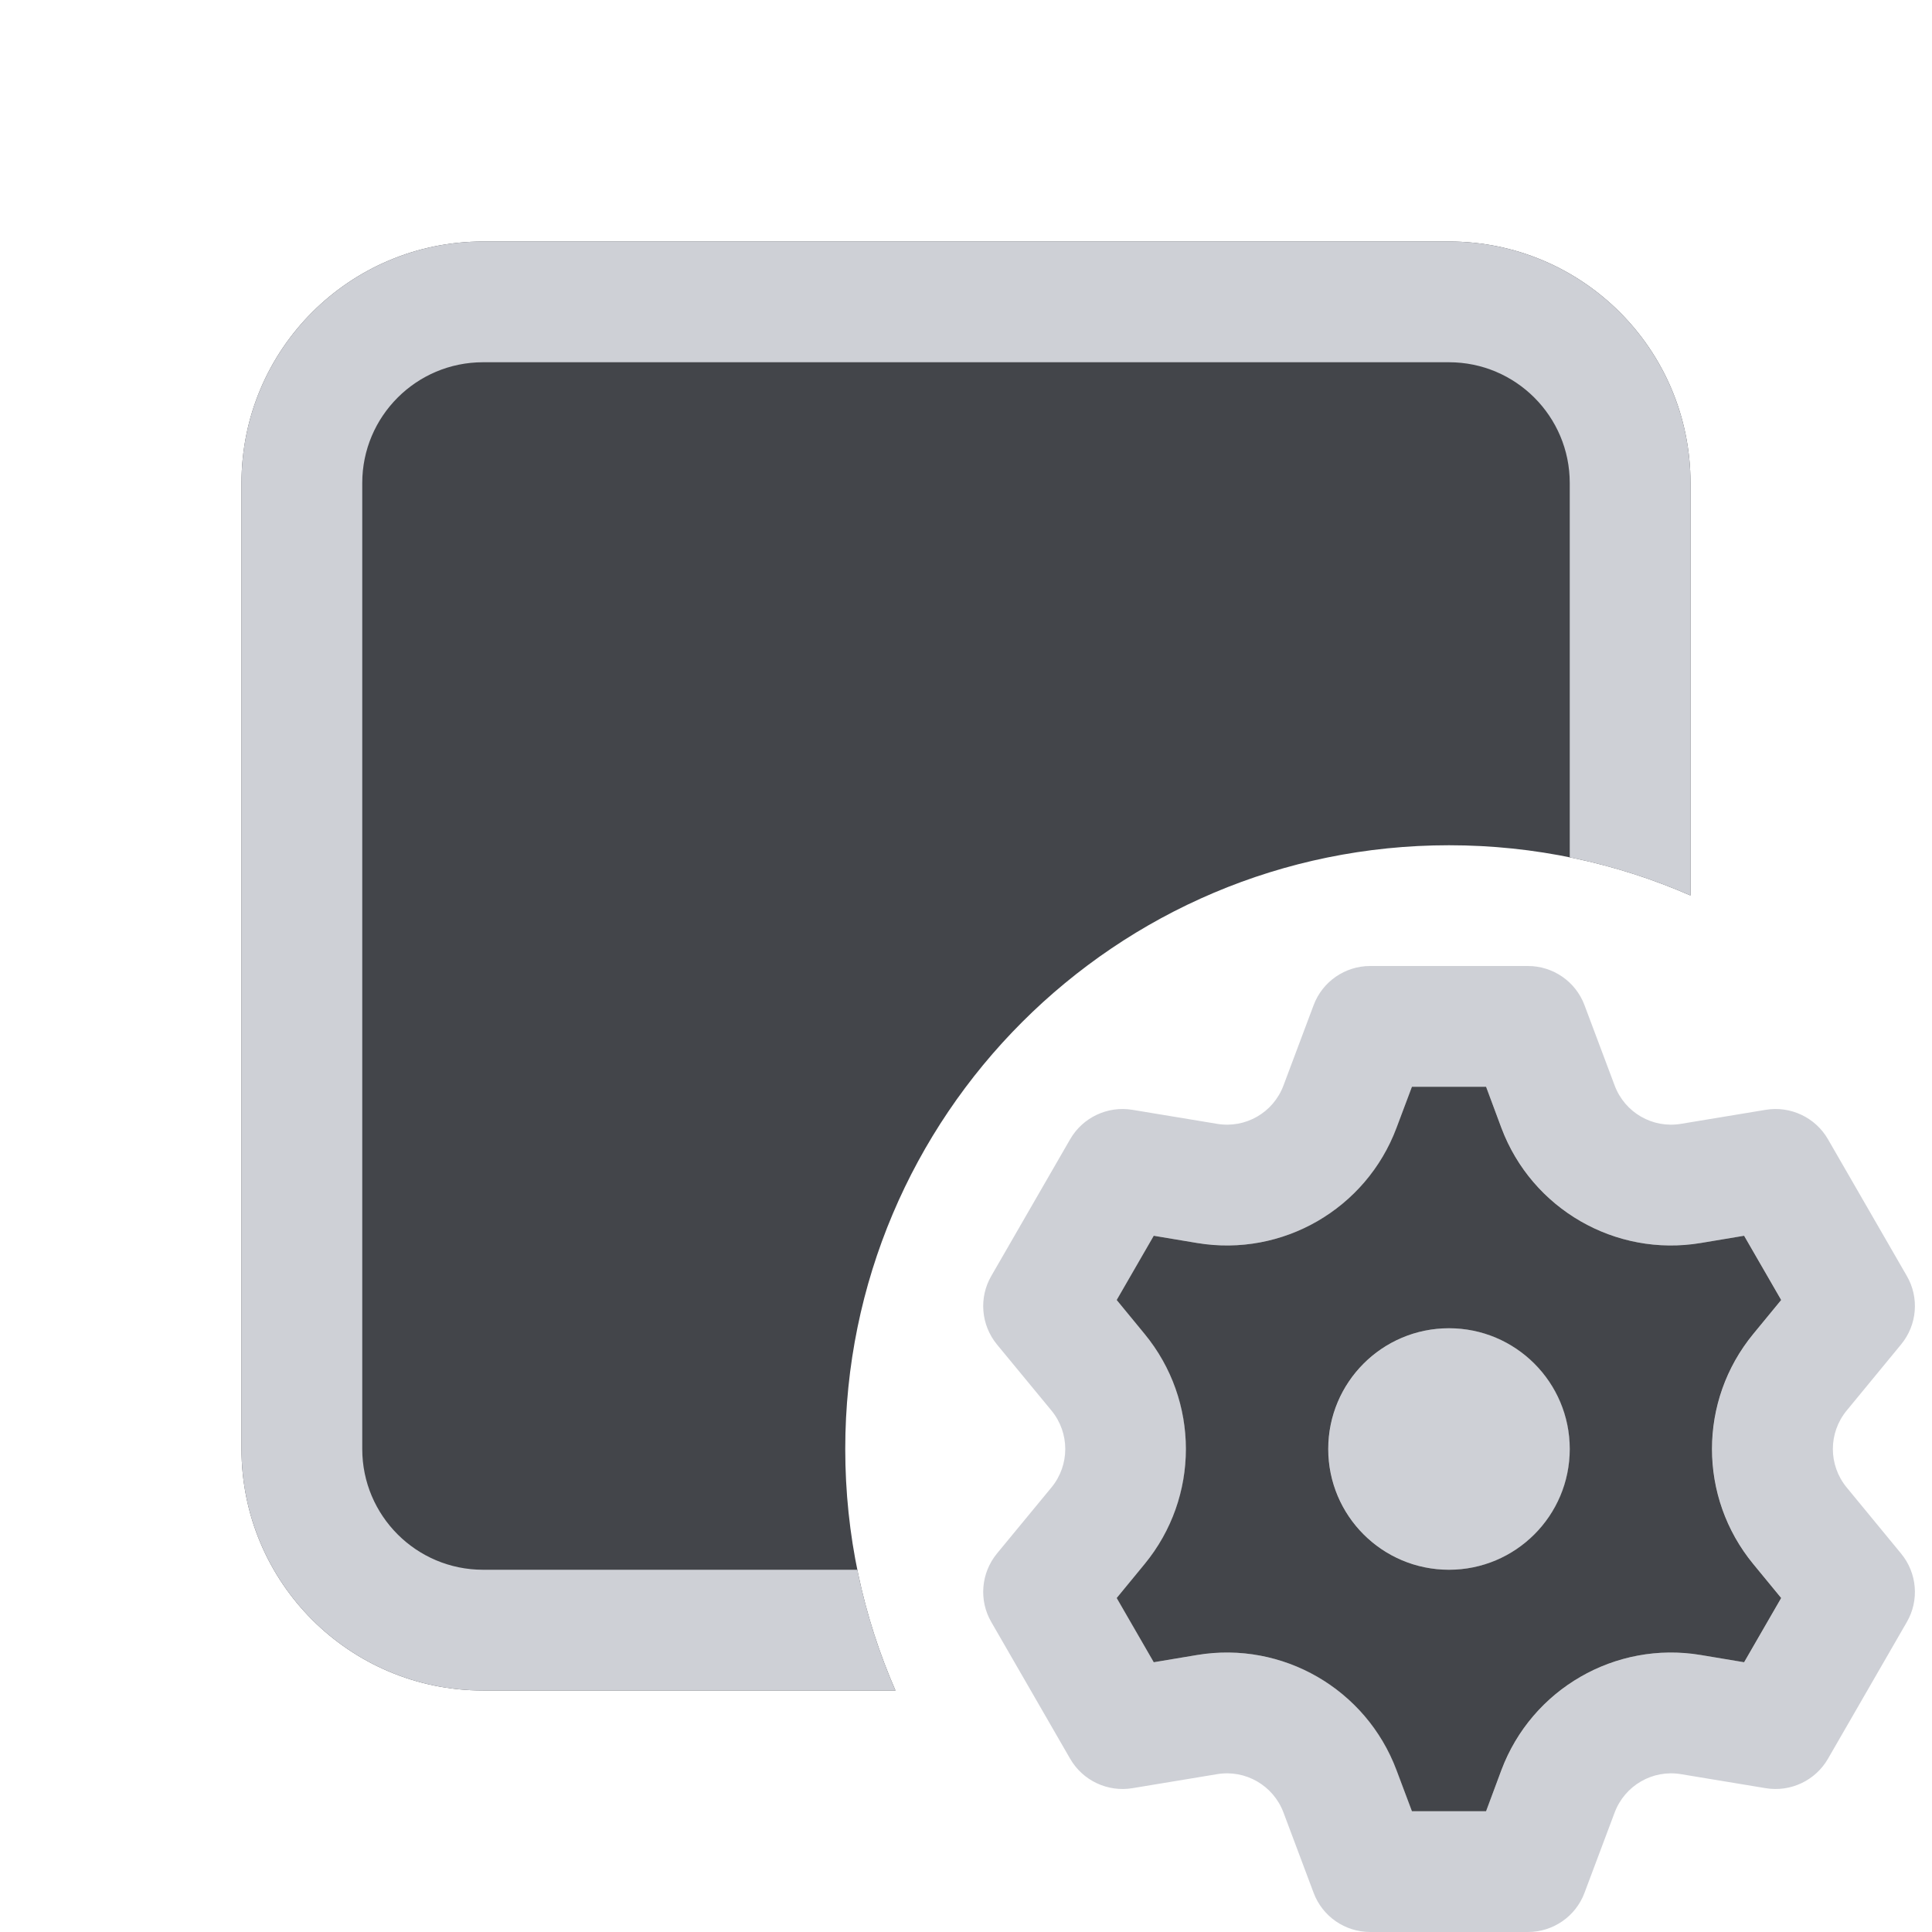
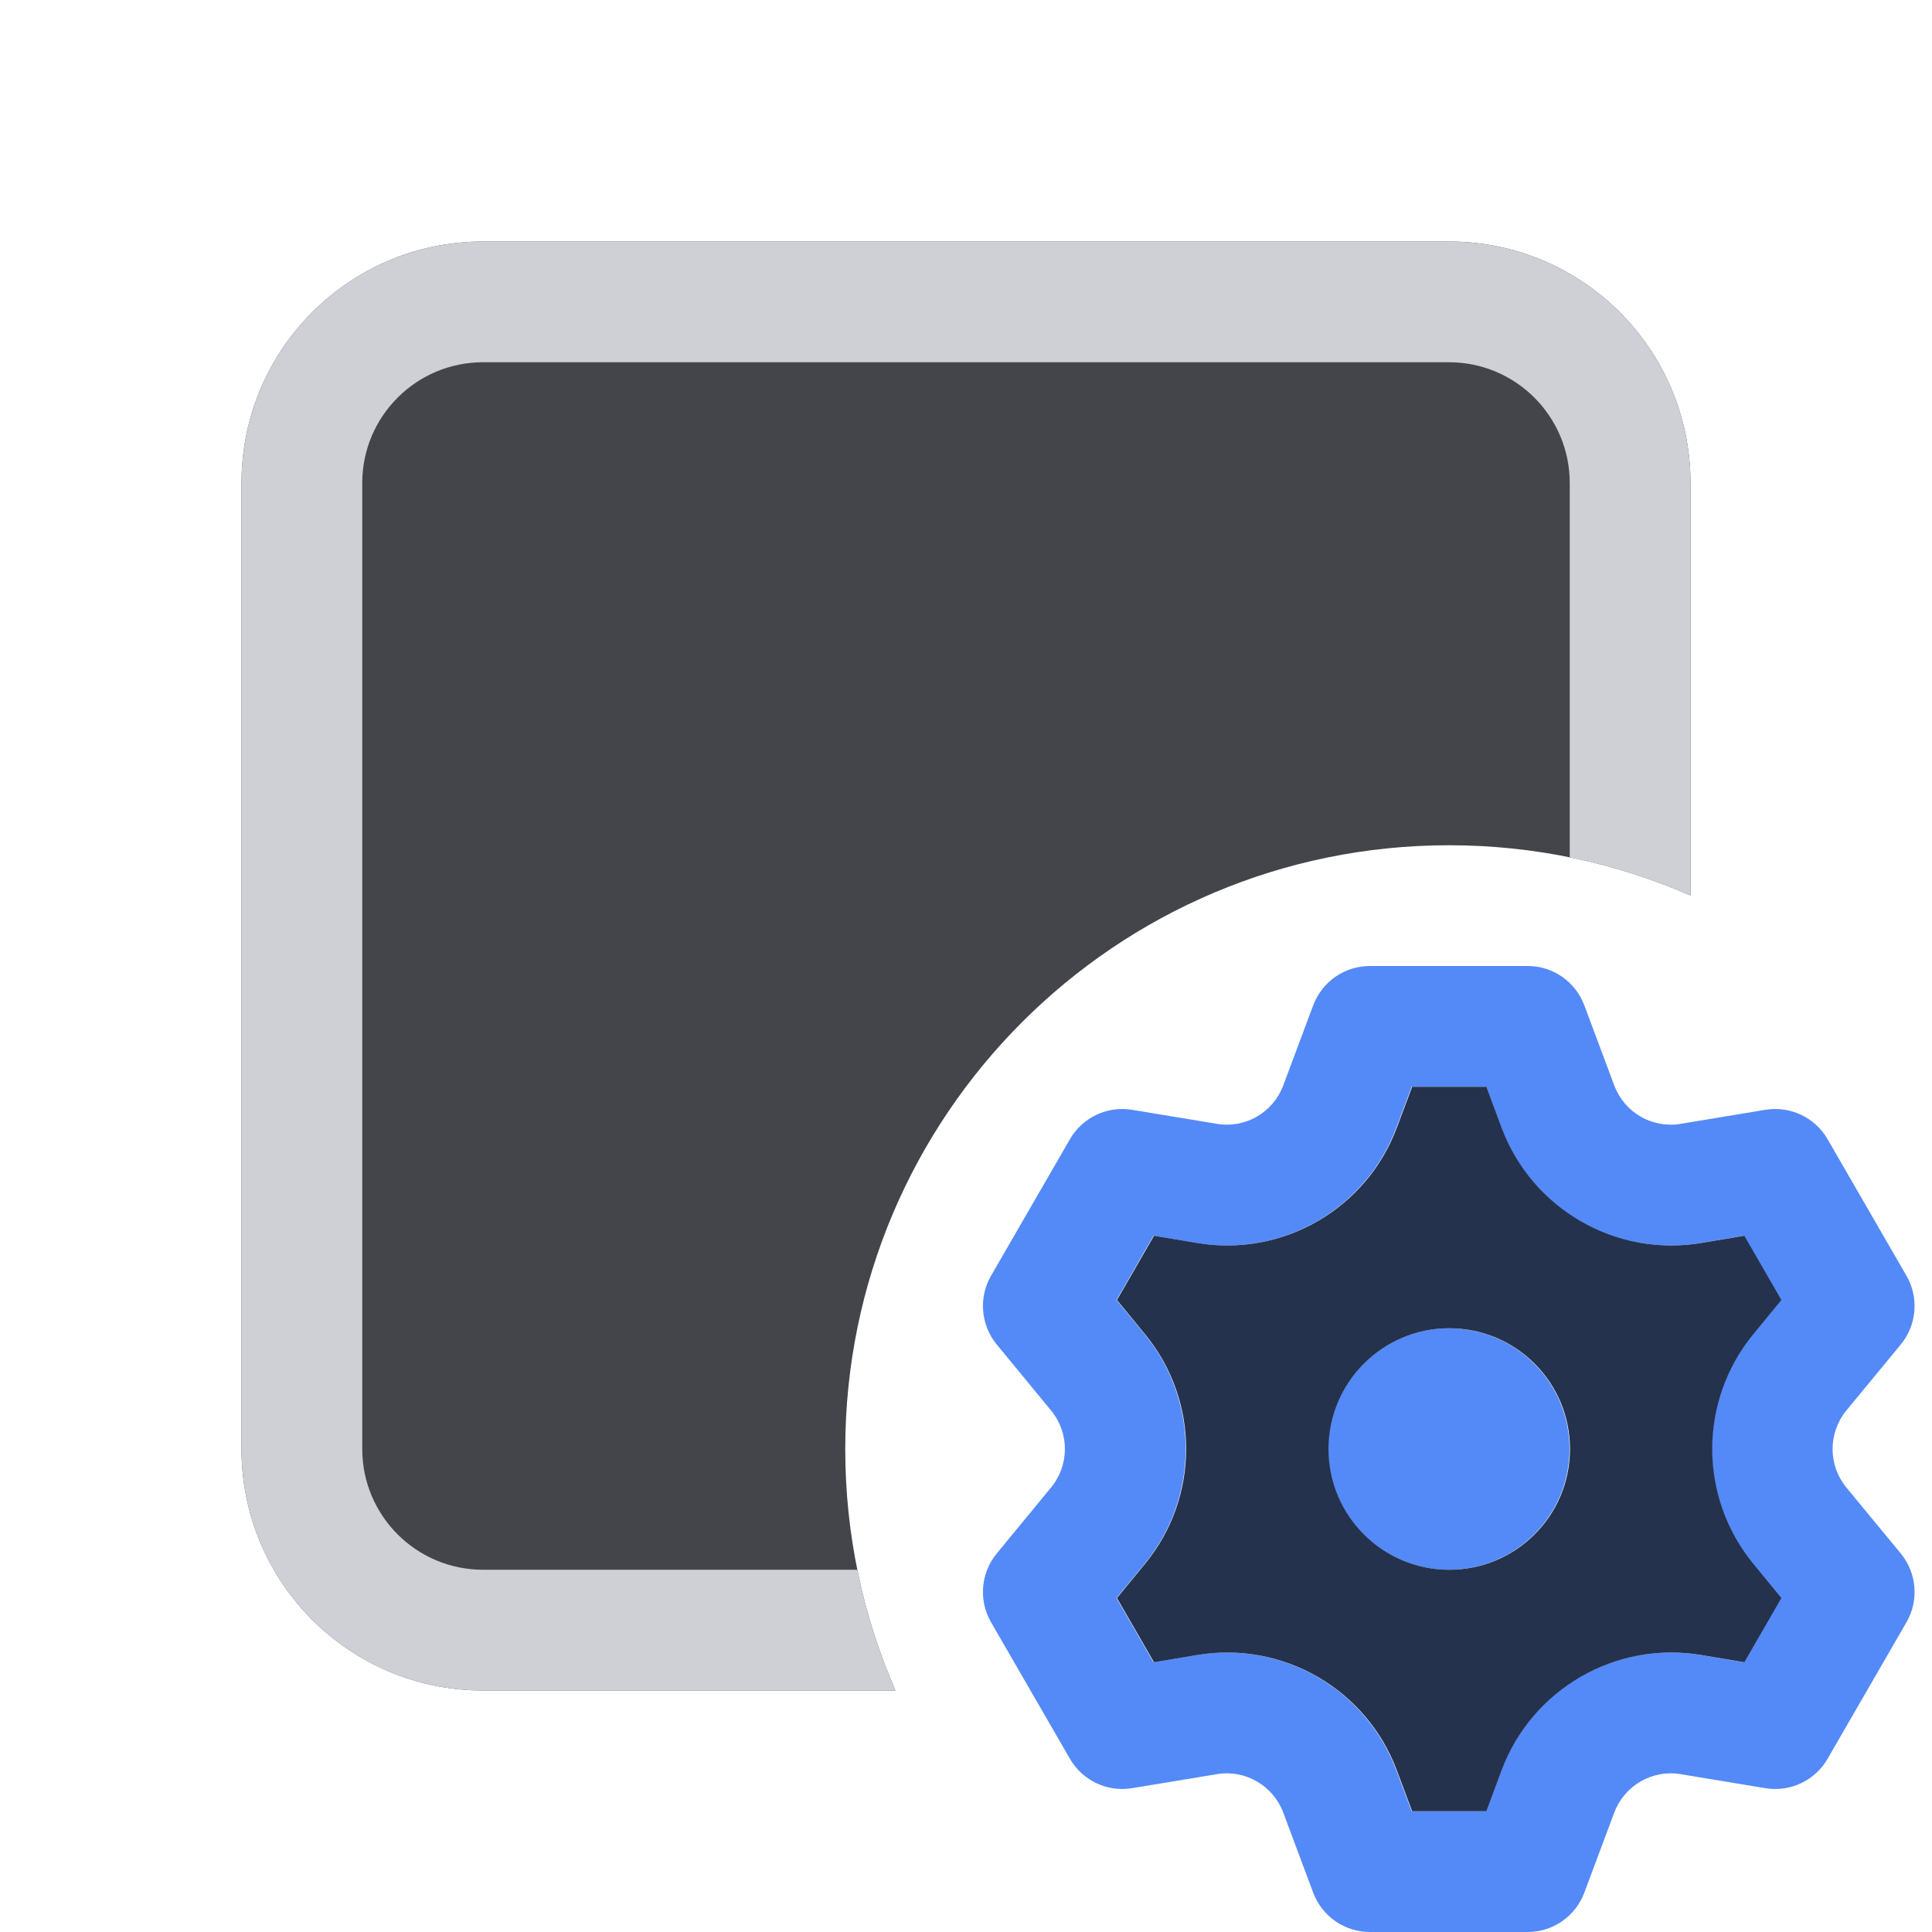
<svg xmlns="http://www.w3.org/2000/svg" width="16" height="16" viewBox="0 0 16 16" fill="none">
-   <path d="M12.001 13C12.553 13 13.001 12.552 13.001 12C13.001 11.448 12.553 11 12.001 11C11.448 11 11.001 11.448 11.001 12C11.001 12.552 11.448 13 12.001 13Z" fill="#CED0D6" />
-   <path fill-rule="evenodd" clip-rule="evenodd" d="M13.122 15.676C13.049 15.871 12.862 16 12.654 16H11.347C11.139 16 10.952 15.871 10.879 15.676L10.629 15.01C10.545 14.787 10.315 14.653 10.079 14.693L9.378 14.809C9.173 14.843 8.967 14.746 8.863 14.566L8.21 13.434C8.105 13.254 8.124 13.027 8.256 12.866L8.708 12.318C8.86 12.133 8.86 11.867 8.708 11.682L8.256 11.134C8.124 10.973 8.105 10.746 8.21 10.566L8.863 9.434C8.967 9.254 9.173 9.157 9.378 9.191L10.079 9.307C10.315 9.347 10.545 9.214 10.629 8.99L10.879 8.324C10.952 8.129 11.139 8 11.347 8H12.654C12.862 8 13.049 8.129 13.122 8.324L13.372 8.99C13.456 9.214 13.686 9.347 13.922 9.307L14.623 9.191C14.828 9.157 15.034 9.254 15.138 9.434L15.791 10.566C15.896 10.746 15.877 10.973 15.744 11.134L15.293 11.682C15.141 11.867 15.141 12.133 15.293 12.318L15.744 12.866C15.877 13.027 15.896 13.254 15.791 13.434L15.138 14.566C15.034 14.746 14.828 14.843 14.623 14.809L13.922 14.693C13.686 14.653 13.456 14.787 13.372 15.01L13.122 15.676ZM11.693 15H12.307L12.435 14.659C12.687 13.988 13.379 13.588 14.086 13.706L14.445 13.766L14.752 13.234L14.521 12.953C14.065 12.399 14.065 11.601 14.521 11.047L14.752 10.766L14.445 10.234L14.086 10.294C13.379 10.412 12.687 10.012 12.435 9.341L12.307 9H11.693L11.566 9.341C11.314 10.012 10.622 10.412 9.915 10.294L9.556 10.234L9.249 10.766L9.48 11.047C9.936 11.601 9.936 12.399 9.48 12.953L9.249 13.234L9.556 13.766L9.915 13.706C10.622 13.588 11.314 13.988 11.566 14.659L11.693 15Z" fill="#CED0D6" />
-   <path fill-rule="evenodd" clip-rule="evenodd" d="M12.307 15H11.693L11.565 14.659C11.313 13.988 10.621 13.588 9.914 13.706L9.555 13.766L9.248 13.234L9.479 12.953C9.935 12.399 9.935 11.601 9.479 11.047L9.248 10.766L9.555 10.234L9.914 10.294C10.621 10.412 11.313 10.012 11.565 9.341L11.693 9H12.307L12.434 9.341C12.686 10.012 13.378 10.412 14.085 10.294L14.444 10.234L14.751 10.766L14.52 11.047C14.064 11.601 14.064 12.399 14.52 12.953L14.751 13.234L14.444 13.766L14.085 13.706C13.378 13.588 12.686 13.988 12.434 14.659L12.307 15ZM13 12C13 12.552 12.552 13 12 13C11.447 13 11 12.552 11 12C11 11.448 11.447 11 12 11C12.552 11 13 11.448 13 12Z" fill="#43454A" />
  <path d="M4 2C2.895 2 2 2.895 2 4V12C2 13.105 2.895 14 4 14H7.416C7.148 13.387 7 12.711 7 12C7 9.239 9.239 7 12 7C12.711 7 13.387 7.148 14 7.416V4C14 2.895 13.105 2 12 2H4Z" fill="#43454A" />
  <path d="M4 3H12C12.552 3 13 3.448 13 4V7.1C13.348 7.171 13.682 7.277 14 7.416V4C14 2.895 13.105 2 12 2H4C2.895 2 2 2.895 2 4V12C2 13.105 2.895 14 4 14H7.416C7.277 13.682 7.171 13.348 7.1 13H4C3.448 13 3 12.552 3 12V4C3 3.448 3.448 3 4 3Z" fill="#CED0D6" />
+   <path d="M11.998 13C12.55 13 12.998 12.552 12.998 12C12.998 11.448 12.55 11 11.998 11C11.446 11 10.998 11.448 10.998 12C10.998 12.552 11.446 13 11.998 13Z" fill="#548AF7" />
+   <path fill-rule="evenodd" clip-rule="evenodd" d="M13.12 15.676C13.046 15.871 12.86 16 12.652 16H11.345C11.136 16 10.95 15.871 10.876 15.676L10.627 15.01C10.543 14.787 10.312 14.653 10.077 14.693L9.376 14.809C9.17 14.843 8.965 14.746 8.861 14.566L8.207 13.434C8.103 13.254 8.122 13.027 8.254 12.866L8.705 12.318C8.857 12.133 8.857 11.867 8.705 11.682L8.254 11.134C8.122 10.973 8.103 10.746 8.207 10.566L8.861 9.434C8.965 9.254 9.17 9.157 9.376 9.191L10.077 9.307C10.312 9.347 10.543 9.214 10.627 8.99L10.876 8.324C10.95 8.129 11.136 8 11.345 8H12.652C12.86 8 13.046 8.129 13.12 8.324L13.369 8.99C13.453 9.214 13.684 9.347 13.919 9.307L14.62 9.191C14.826 9.157 15.031 9.254 15.135 9.434L15.789 10.566C15.893 10.746 15.874 10.973 15.742 11.134L15.29 11.682C15.139 11.867 15.139 12.133 15.29 12.318L15.742 12.866C15.874 13.027 15.893 13.254 15.789 13.434L15.135 14.566C15.031 14.746 14.826 14.843 14.62 14.809L13.919 14.693C13.684 14.653 13.453 14.787 13.369 15.01L13.12 15.676ZM11.691 15H12.305L12.433 14.659C12.685 13.988 13.376 13.588 14.083 13.706L14.443 13.766L14.75 13.234L14.518 12.953C14.063 12.399 14.063 11.601 14.518 11.047L14.75 10.766L14.443 10.234L14.083 10.294C13.376 10.412 12.685 10.012 12.433 9.341L12.305 9H11.691L11.563 9.341C11.311 10.012 10.62 10.412 9.913 10.294L9.553 10.234L9.246 10.766L9.478 11.047C9.933 11.601 9.933 12.399 9.478 12.953L9.246 13.234L9.553 13.766L9.913 13.706C10.62 13.588 11.311 13.988 11.563 14.659L11.691 15Z" fill="#548AF7" />
+   <path fill-rule="evenodd" clip-rule="evenodd" d="M12.309 15H11.695L11.567 14.659C11.315 13.988 10.623 13.588 9.916 13.706L9.557 13.766L9.25 13.234L9.481 12.953C9.937 12.399 9.937 11.601 9.481 11.047L9.25 10.766L9.557 10.234L9.916 10.294C10.623 10.412 11.315 10.012 11.567 9.341L11.695 9H12.309L12.436 9.341C12.688 10.012 13.38 10.412 14.087 10.294L14.446 10.234L14.753 10.766L14.522 11.047C14.066 11.601 14.066 12.399 14.522 12.953L14.753 13.234L14.446 13.766L14.087 13.706C13.38 13.588 12.688 13.988 12.436 14.659L12.309 15ZM13.002 12C13.002 12.552 12.554 13 12.002 13C11.449 13 11.002 12.552 11.002 12C11.002 11.448 11.449 11 12.002 11C12.554 11 13.002 11.448 13.002 12Z" fill="#25324D" />
</svg>
